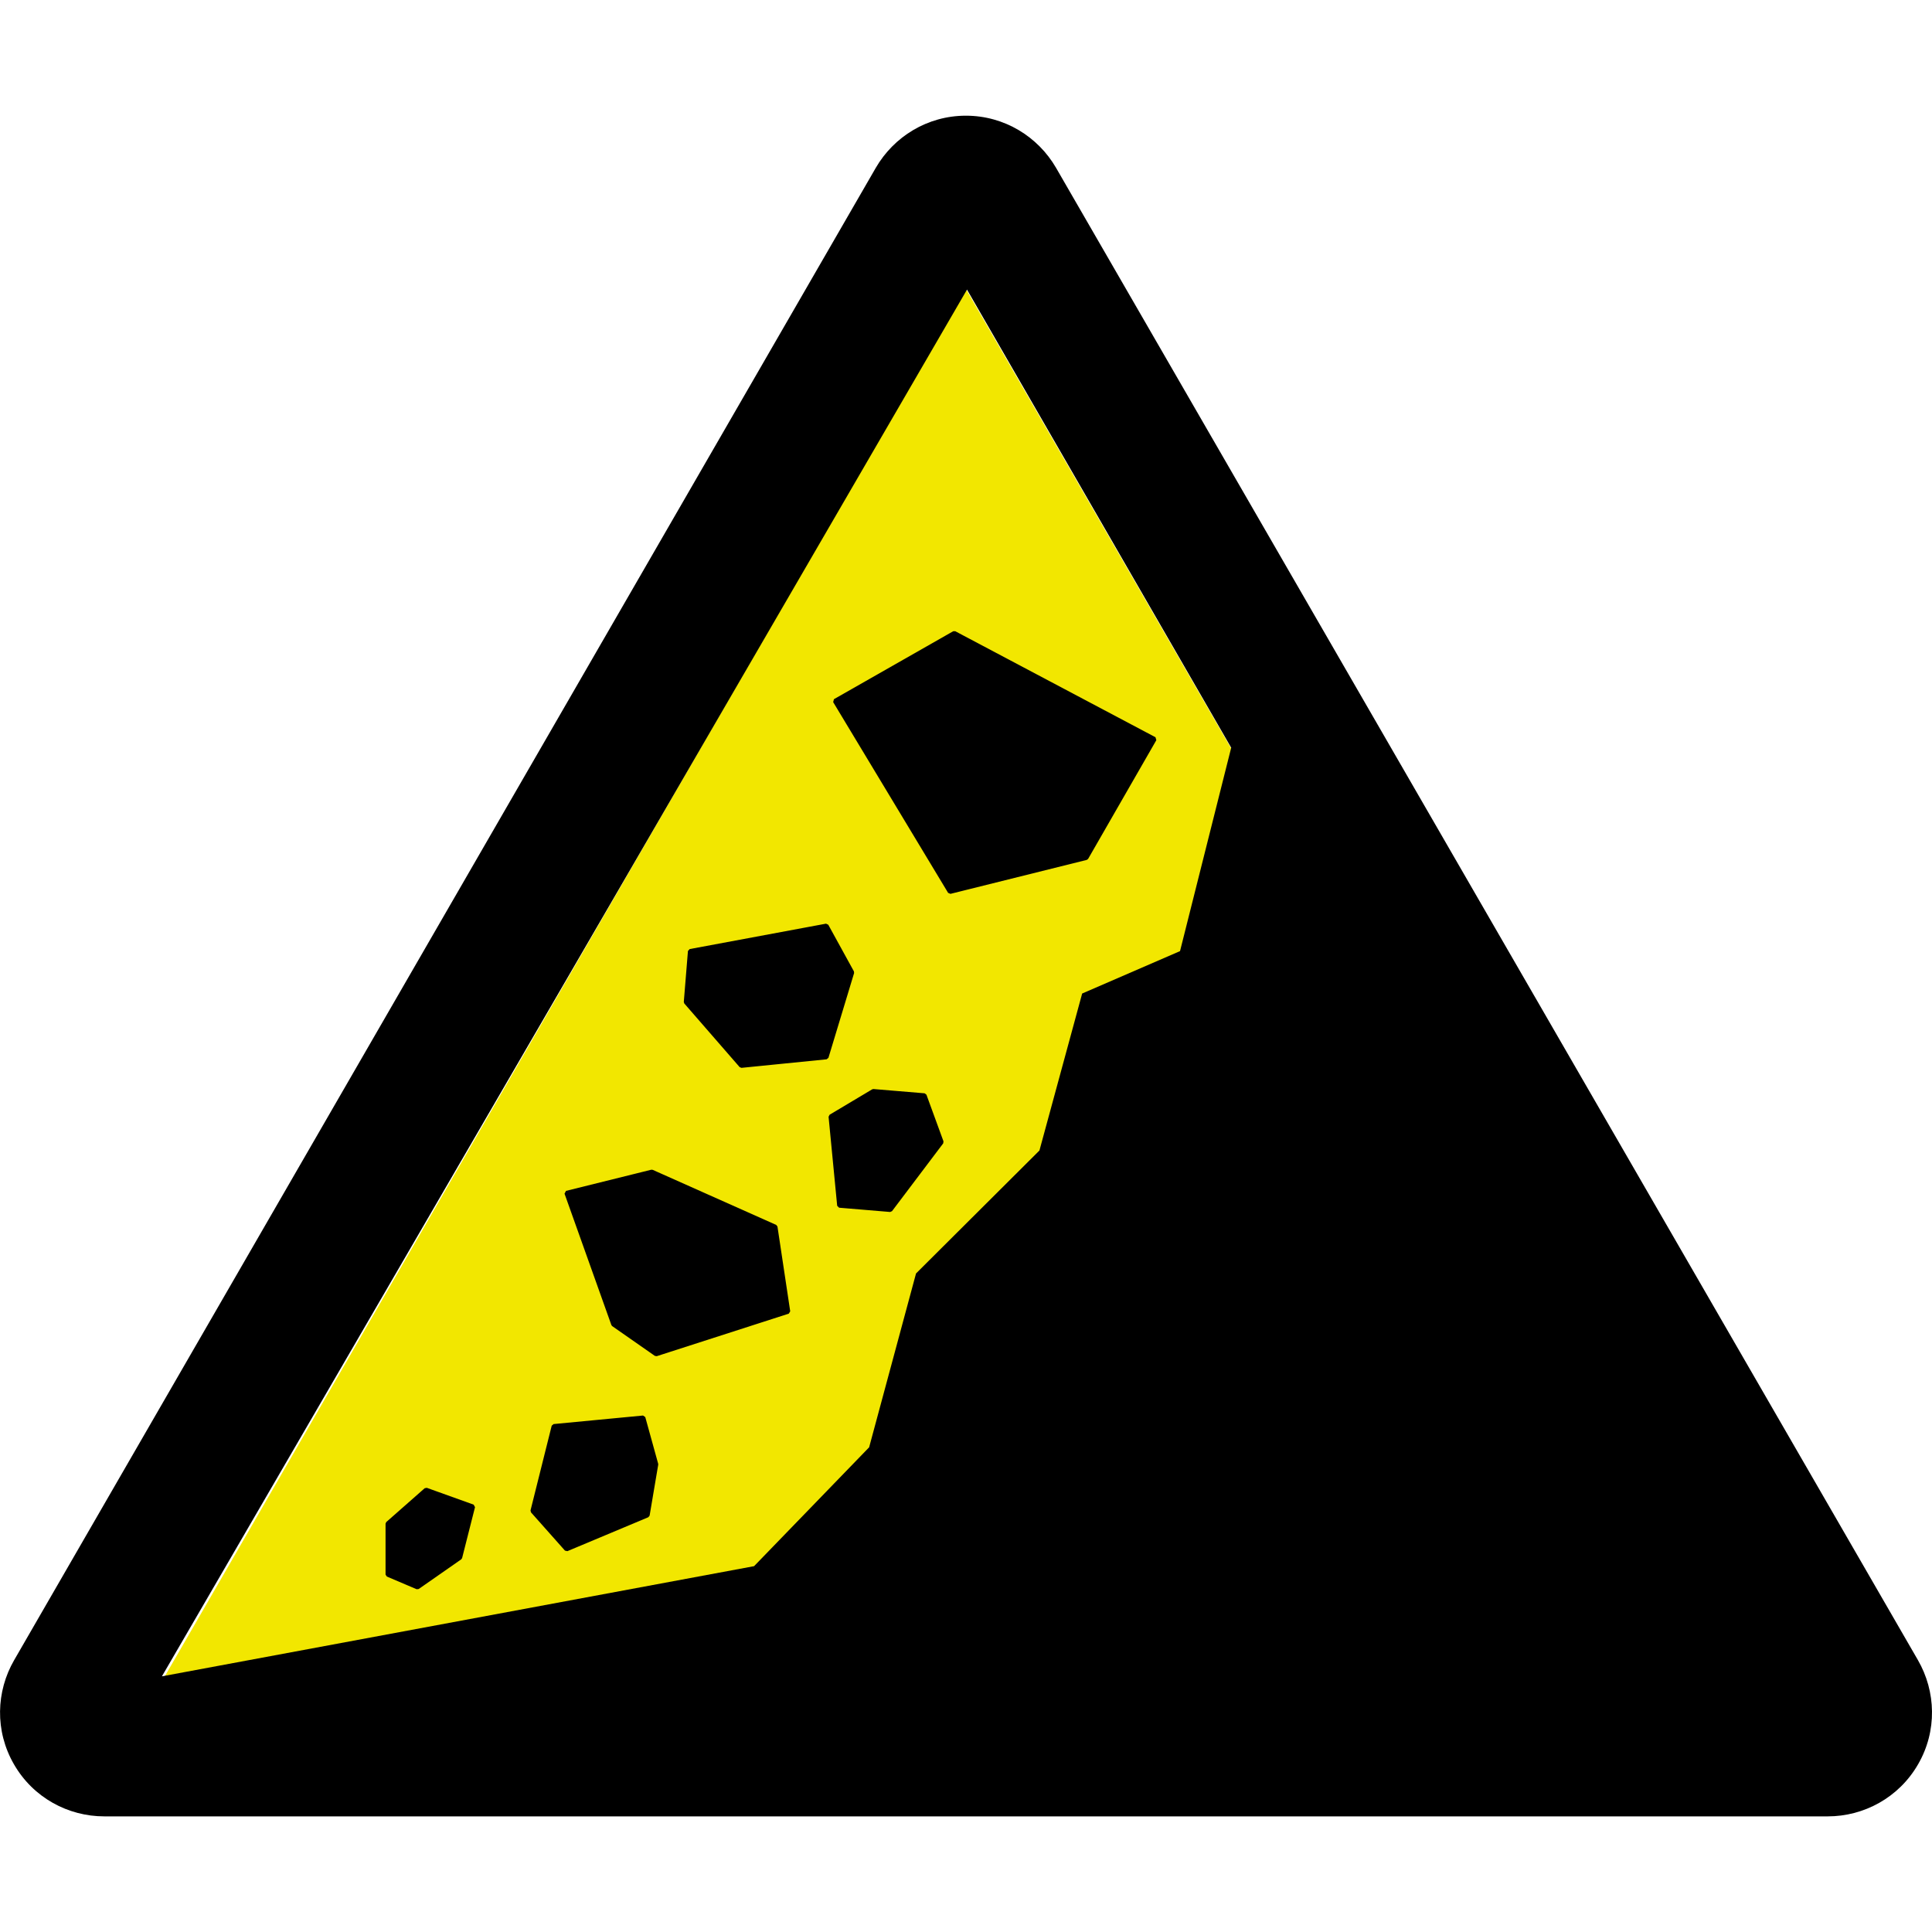
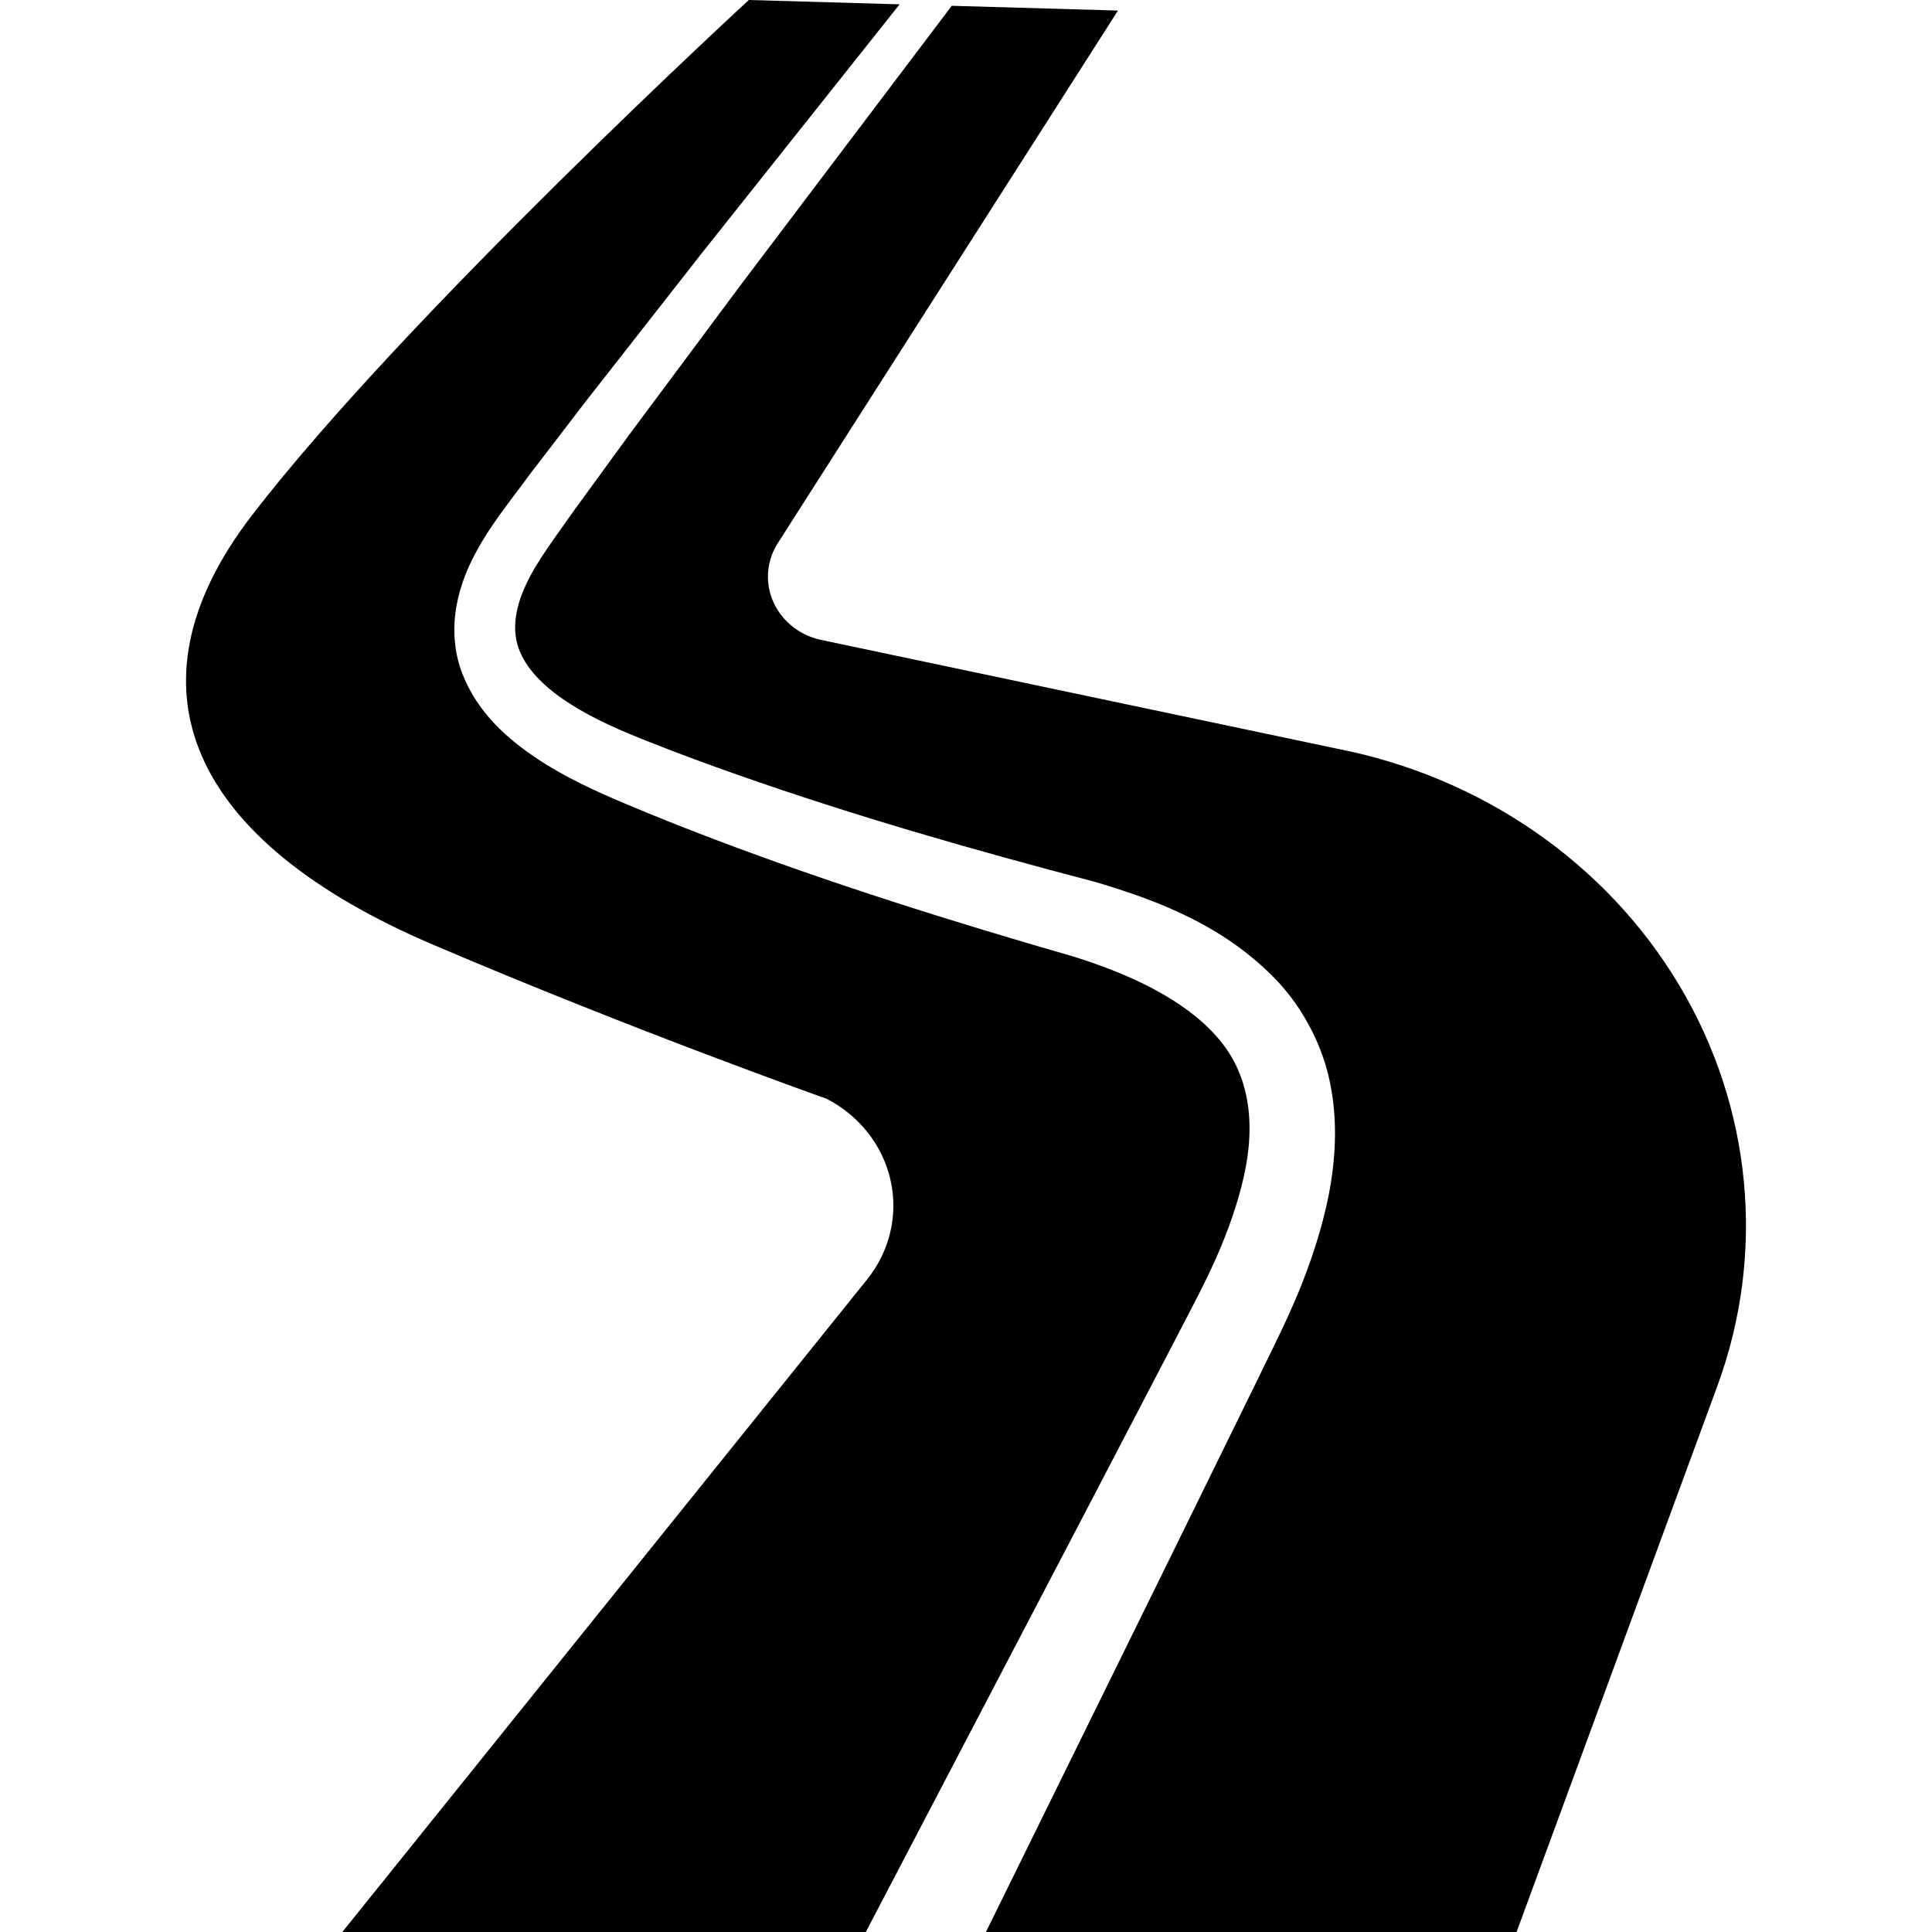
- <svg xmlns="http://www.w3.org/2000/svg" width="800px" height="800px" viewBox="0 0 60.601 60.601" version="1.1">
-   <path d="m30.295 9.059-25.144 43.554h50.289l-25.145-43.554" style="fill:#f2e700" />
-   <path d="m29.932 19.858 6.281 3.326-2.14 3.724-4.276 1.065-3.606-5.984z" style="fill-rule:evenodd;stroke-linejoin:bevel;stroke-miterlimit:10;stroke-width:.133;stroke:#000" />
-   <path d="m25.922 29.038 0.805 1.464-0.805 2.659-2.671 0.268-1.736-1.996 0.13-1.598z" style="fill-rule:evenodd;stroke-linejoin:bevel;stroke-miterlimit:10;stroke-width:.133;stroke:#000" />
-   <path d="m27.392 34.226 1.605 0.134 0.535 1.464-1.605 2.126-1.601-0.134-0.27-2.793z" style="fill-rule:evenodd;stroke-linejoin:bevel;stroke-miterlimit:10;stroke-width:.133;stroke:#000" />
-   <path d="m20.176 44.467 0.405 1.464-0.27 1.598-2.54 1.065-1.066-1.2 0.665-2.659z" style="fill-rule:evenodd;stroke-linejoin:bevel;stroke-miterlimit:10;stroke-width:.133;stroke:#000" />
-   <path d="m13.365 46.731 1.47 0.528-0.405 1.598-1.335 0.931-0.935-0.398v-1.598z" style="fill-rule:evenodd;stroke-linejoin:bevel;stroke-miterlimit:10;stroke-width:.133;stroke:#000" />
-   <path d="m20.446 36.755 3.875 1.728 0.4 2.659-4.141 1.334-1.34-0.935-1.47-4.122z" style="fill-rule:evenodd;stroke-linejoin:bevel;stroke-miterlimit:10;stroke-width:.133;stroke:#000" />
-   <path d="m30.297 3.629c-1.208 0-2.26 0.659-2.826 1.635l-27.027 46.809c-0.566 0.978-0.612 2.221-0.006 3.268 0.605 1.05 1.702 1.633 2.832 1.633h54.062c1.127 0 2.227-0.583 2.832-1.633 0.606-1.046 0.56-2.29-4e-3 -3.268l-27.035-46.809c-0.566-0.976-1.619-1.635-2.828-1.635zm0.035 5.455 8.287 14.369-1.605 6.381-3.07 1.33-1.34 4.924-3.871 3.857-1.471 5.453-3.609 3.728-18.574 3.455z" />
+ <svg xmlns="http://www.w3.org/2000/svg" height="800px" width="800px" version="1.1" id="_x32_" viewBox="0 0 512 512" xml:space="preserve">
+   <style type="text/css">
+ 	.st0{fill:#000000;}
+ </style>
+   <g>
+     <path class="st0" d="M311.508,354.916l5.72-11.034c1.816-3.546,3.506-7.029,5.096-10.582c3.117-7.076,5.666-14.261,7.271-21.36   c3.265-14.331,1.566-27.476-7.146-37.21c-8.712-9.928-23.097-16.591-37.966-21.235c-31.654-9.11-64.024-19.248-95.343-31.139   c-7.862-2.985-15.686-6.086-23.479-9.39c-7.676-3.226-15.998-6.997-23.612-12.102c-7.527-5.088-15.421-11.868-19.496-22.263   c-2.019-5.112-2.549-10.894-1.87-16.147c0.685-5.267,2.4-10.06,4.528-14.331c4.426-8.751,9.857-15.063,14.751-21.835l15.235-19.871   l30.789-39.322l52.421-65.949L198.445,0c0,0-91.026,83.709-131.657,136.535c-35.324,45.914-16.03,86.483,47.87,113.772   c53.933,23.043,104.414,40.88,104.414,40.88c8.697,4.504,14.884,12.398,16.941,21.609c2.057,9.219-0.218,18.812-6.242,26.3   L90.719,512h138.733l59.006-112.868L311.508,354.916z" />
+     <path class="st0" d="M444.973,261.023c-19.365-32.394-52.515-55.242-90.917-62.669l-136.052-28.684   c-5.673-1.091-10.442-4.691-12.85-9.694c-2.408-4.995-2.151-10.786,0.678-15.578l90.442-141.6l-44.052-1.262l-55.694,73.672   l-29.752,39.96l-14.627,20.082c-4.707,6.756-9.897,13.435-12.757,19.684c-3.046,6.46-3.81,12.617-1.612,17.728   c2.119,5.237,7.301,10.107,13.551,14.02c6.328,4.005,13.287,7.02,21.002,10.044c7.59,3,15.289,5.845,23.043,8.572   c31.155,10.948,62.536,19.956,95,28.459c16.645,4.956,34.264,11.595,48.299,26.402c6.842,7.41,11.946,17.143,13.886,27.219   c1.995,10.084,1.341,20.012-0.405,29.191c-1.839,9.172-4.714,17.791-8.089,26.004c-1.706,4.083-3.546,8.128-5.431,12.024   l-5.486,11.245l-21.983,44.8L261.284,512h140.626l53.192-144.646C468.031,332.178,464.337,293.416,444.973,261.023z" />
+   </g>
</svg>
